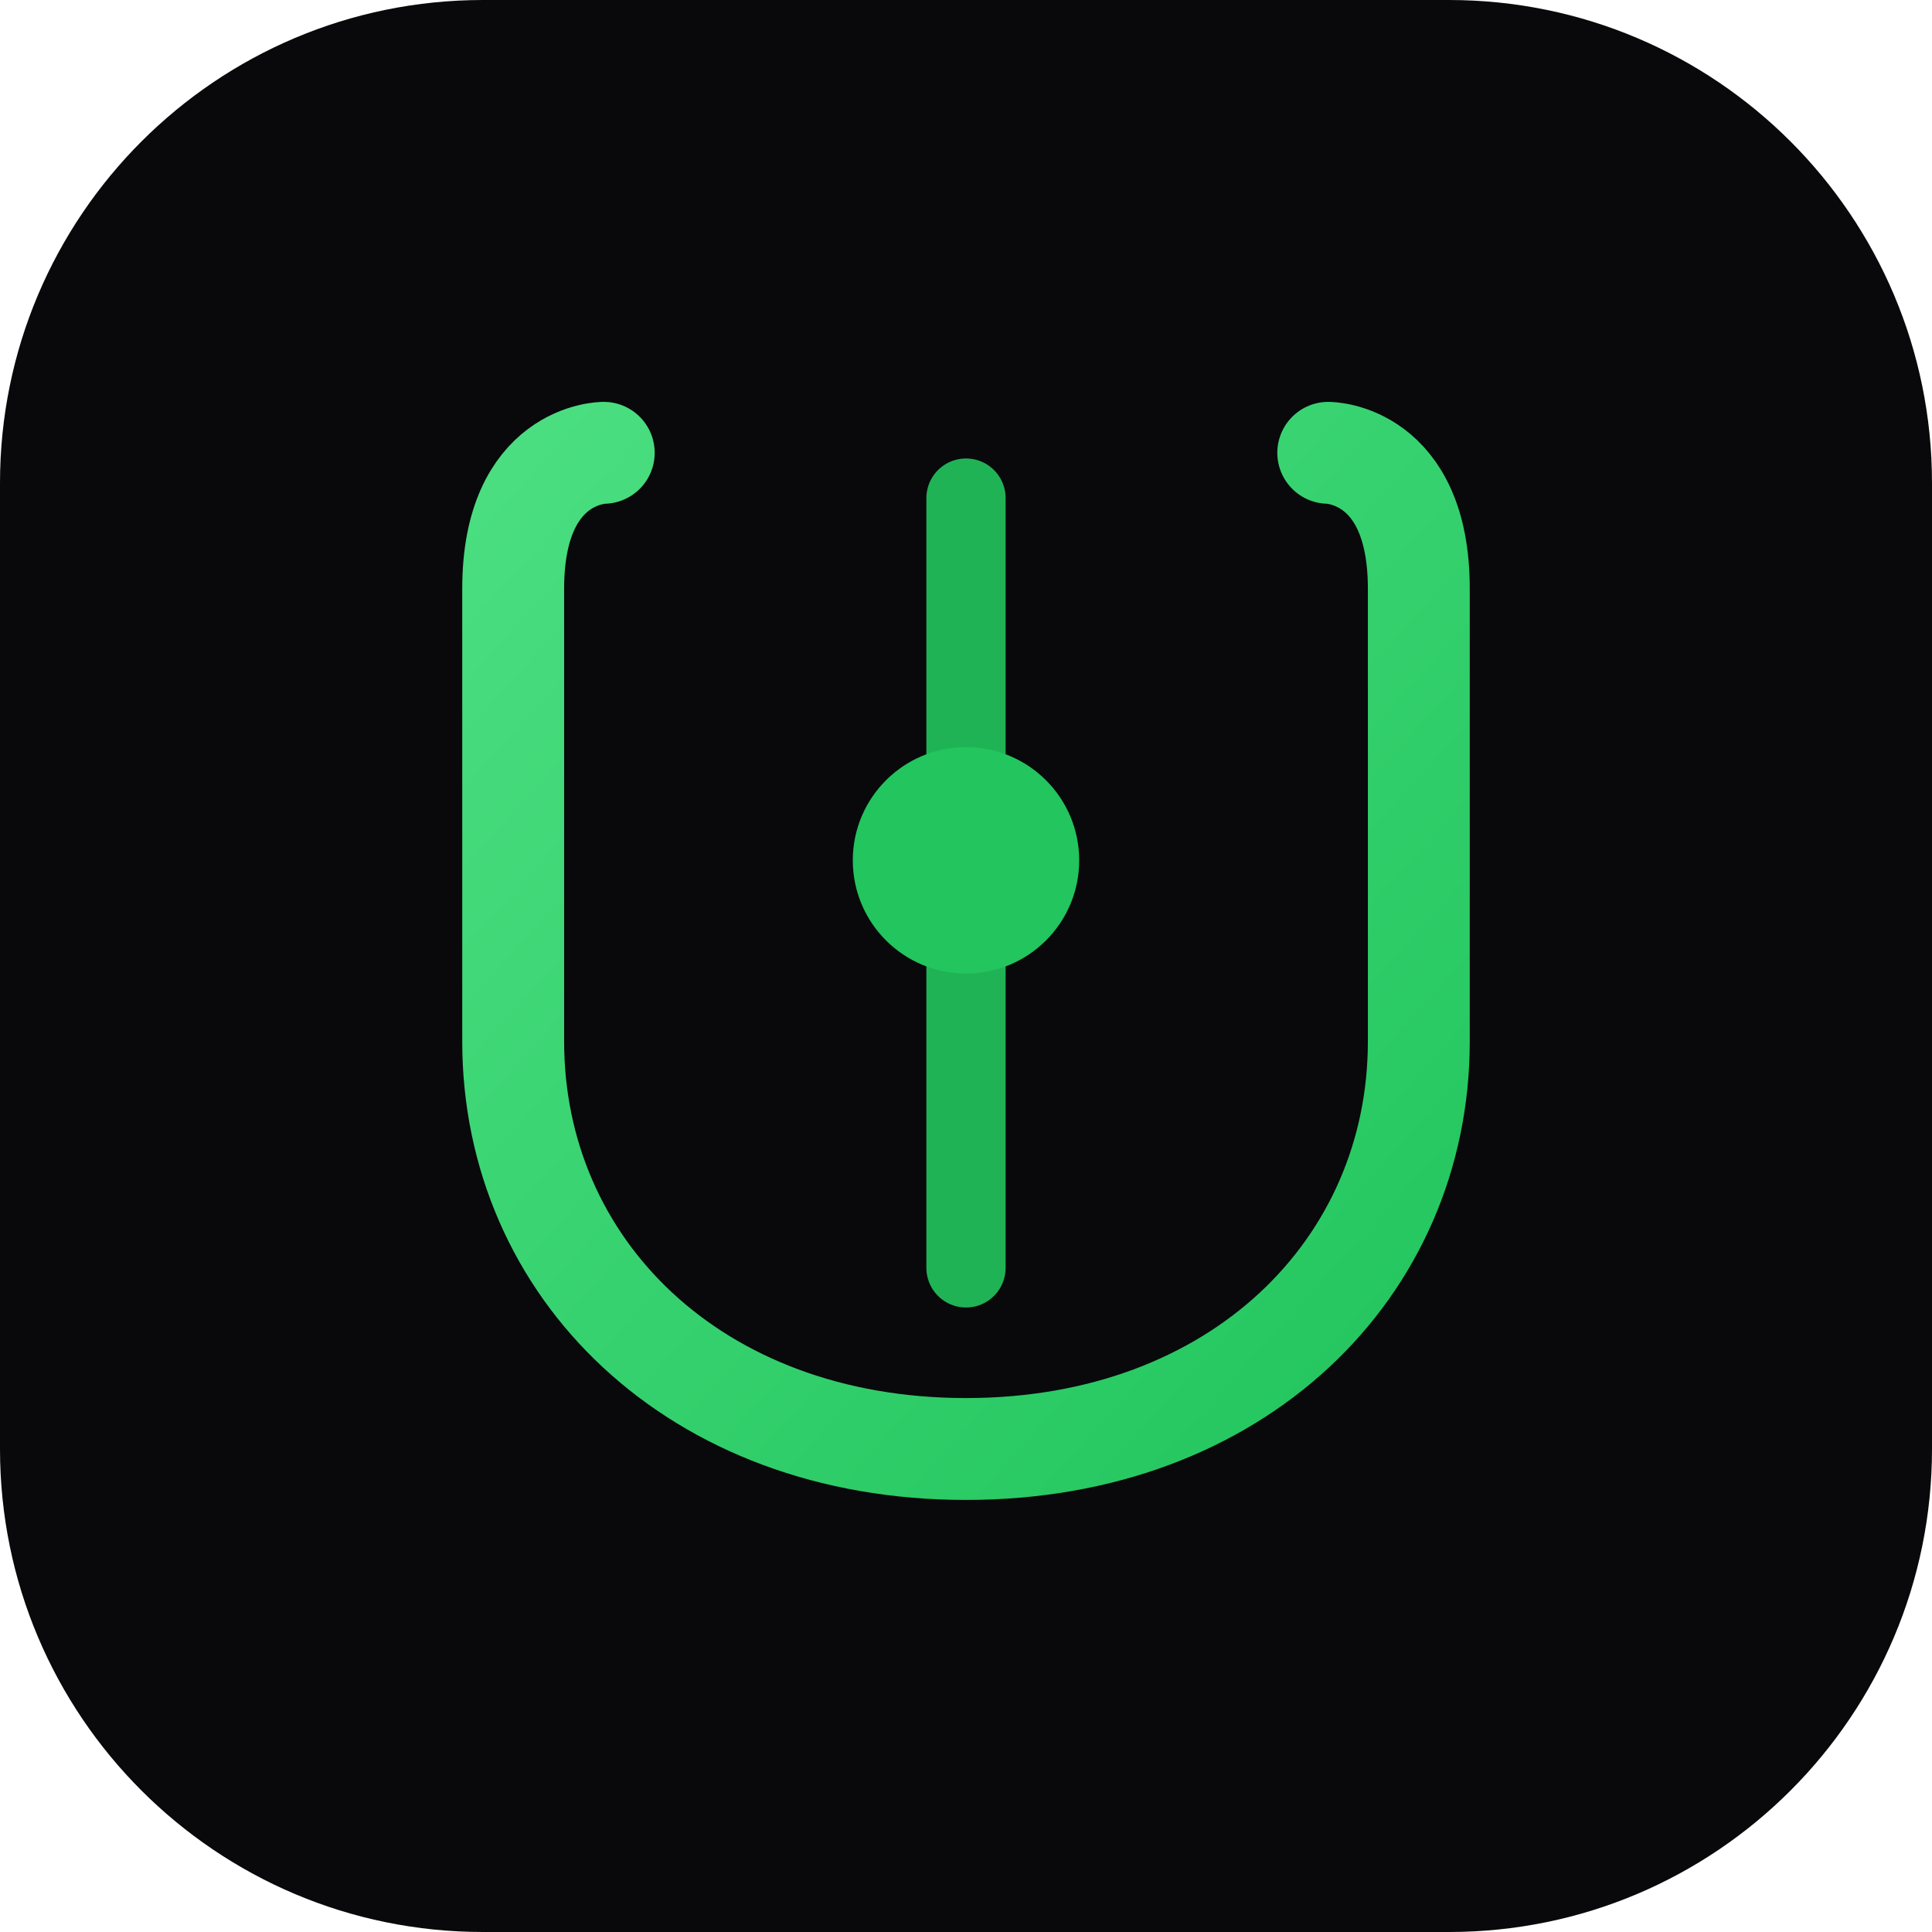
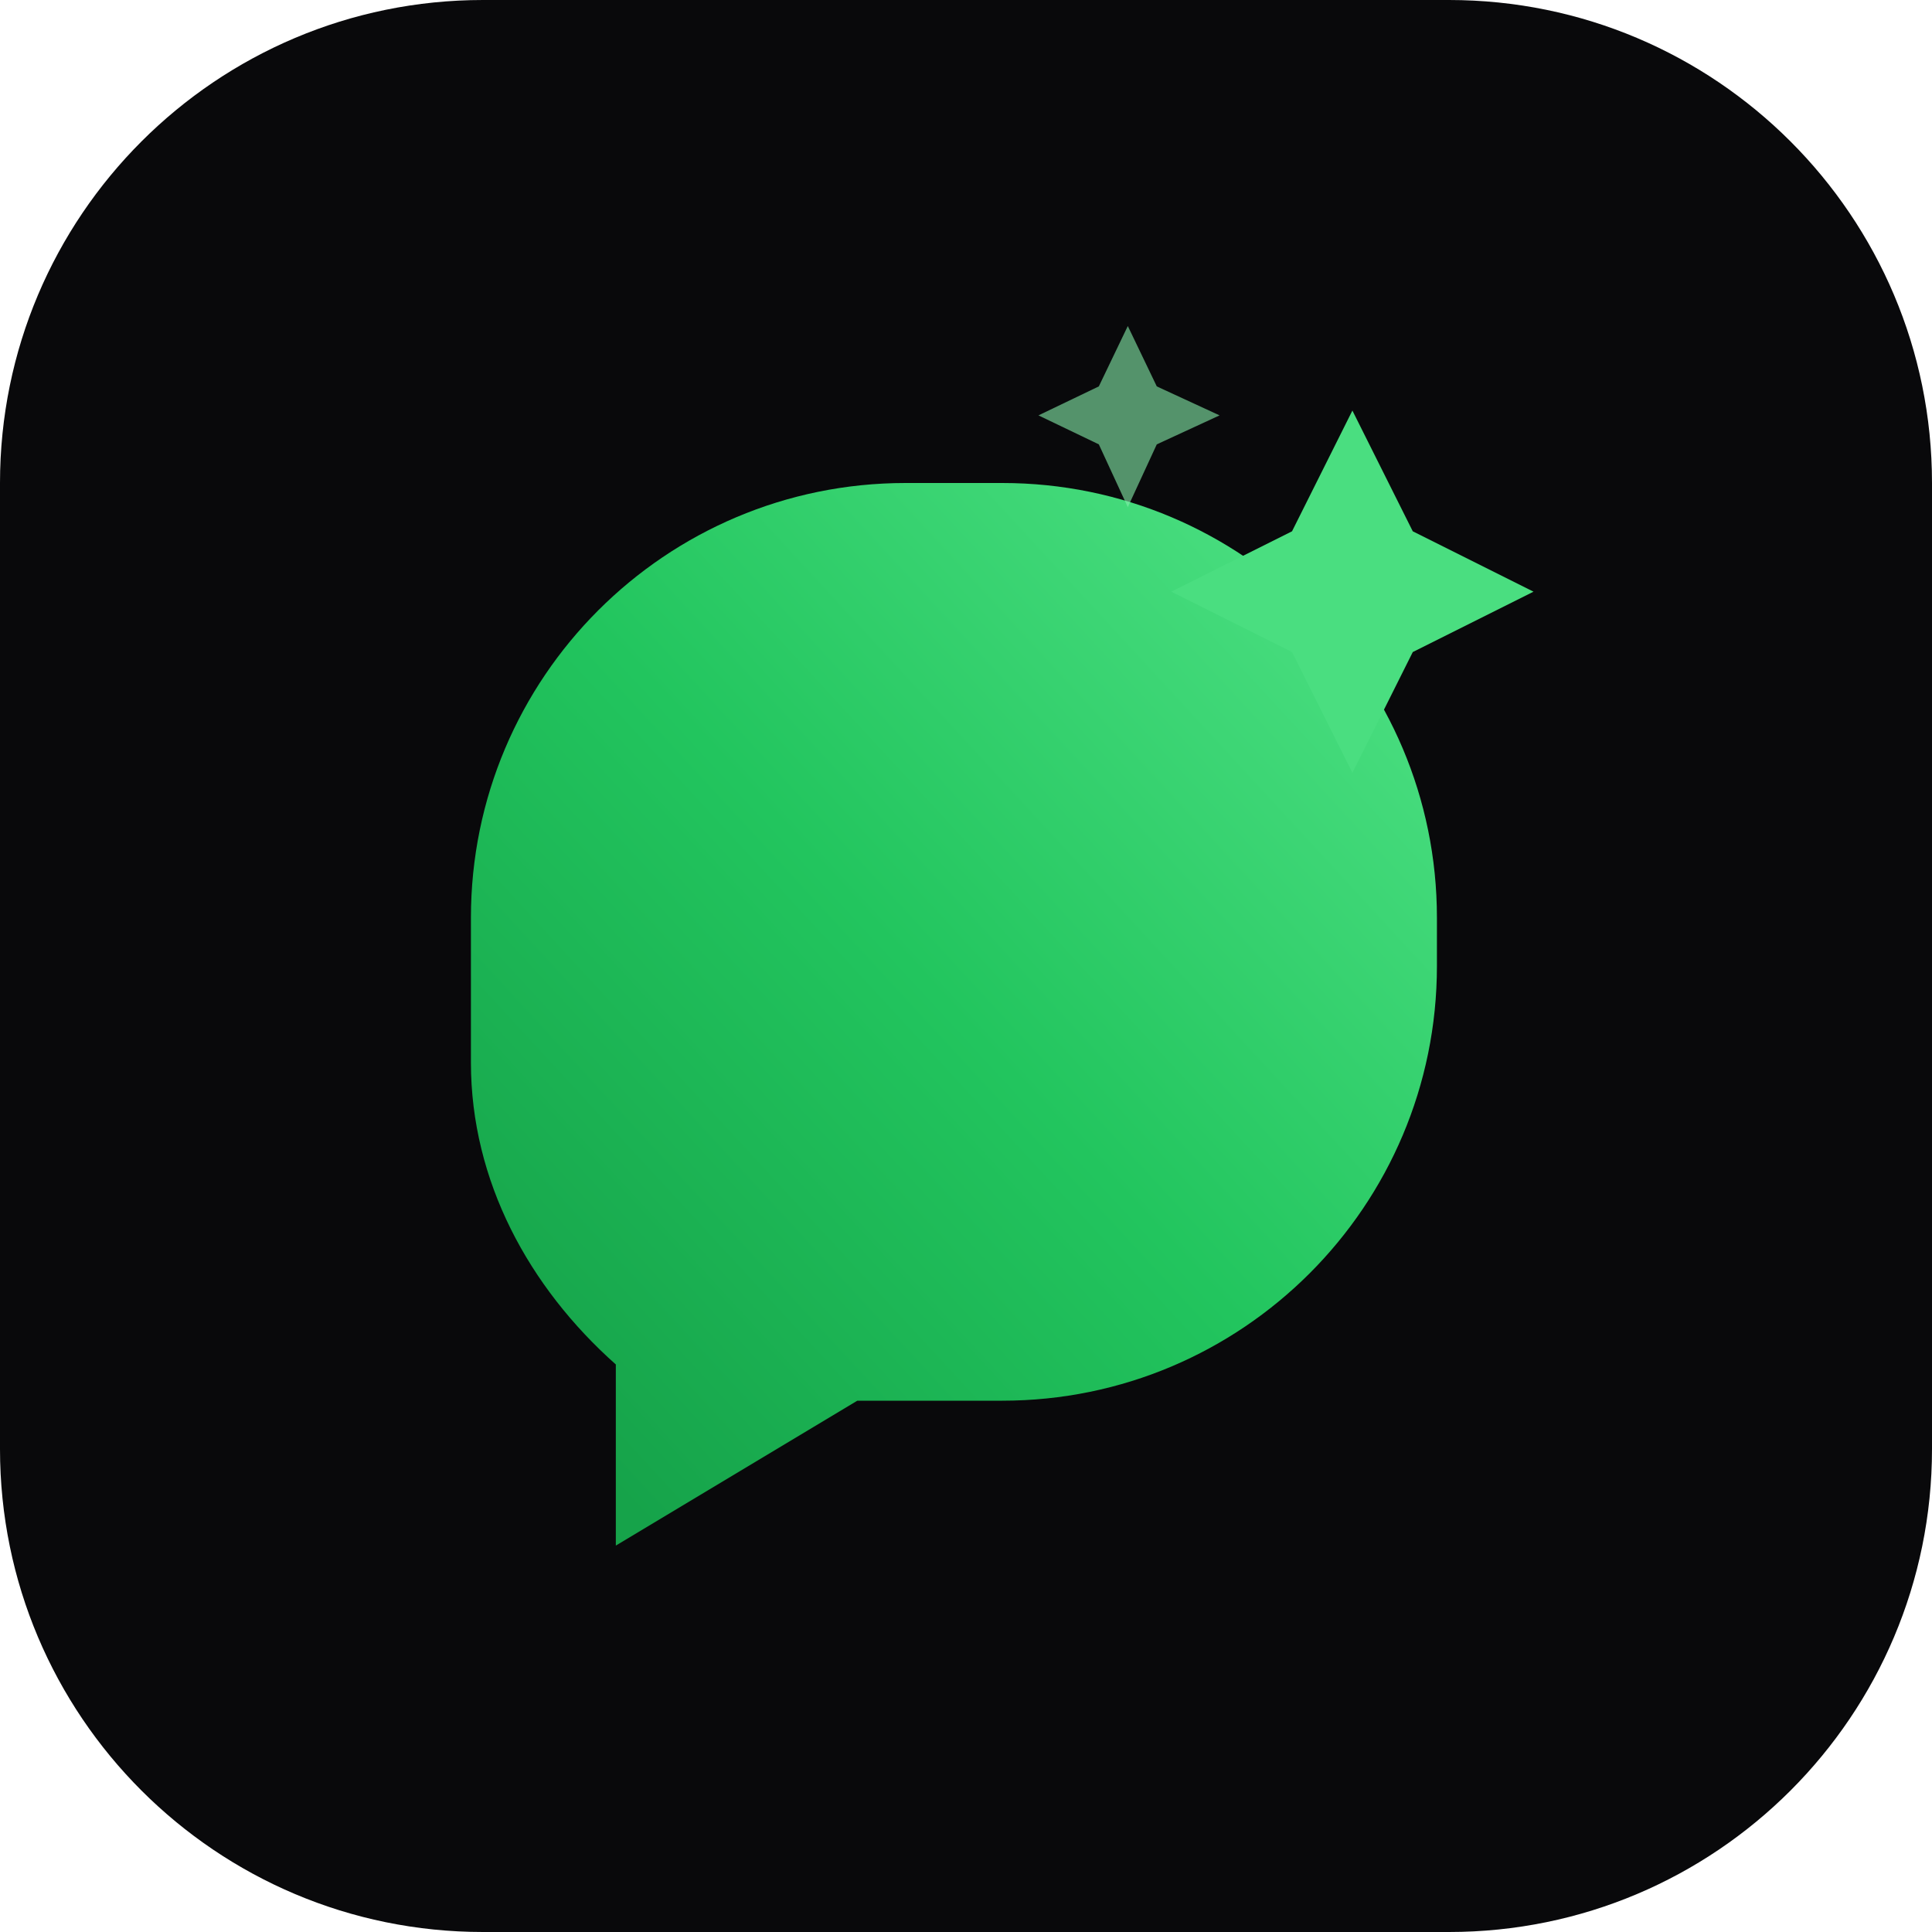
<svg xmlns="http://www.w3.org/2000/svg" viewBox="0 0 32 32" fill="none">
  <defs>
-     <linearGradient id="fv" x1="0%" y1="0%" x2="100%" y2="100%">
-       <stop offset="0%" stop-color="#4ADE80" />
-       <stop offset="100%" stop-color="#22C55E" />
+     <linearGradient id="fvg" x1="10%" y1="90%" x2="90%" y2="10%">
+       <stop offset="0%" stop-color="#16A34A" />
+       <stop offset="50%" stop-color="#22C55E" />
+       <stop offset="100%" stop-color="#4ADE80" />
    </linearGradient>
  </defs>
  <rect width="32" height="32" rx="8" fill="#09090b" />
-   <g transform="translate(4,3) scale(0.375)">
-     <path d="M16 12C16 12 12 12 12 18V38C12 48 20 56 32 56C44 56 52 48 52 38V18C52 12 48 12 48 12" stroke="url(#fv)" stroke-width="4.5" stroke-linecap="round" fill="none" />
-     <line x1="16" y1="12" x2="48" y2="12" stroke="url(#fv)" stroke-width="4.5" stroke-linecap="round" />
-     <line x1="32" y1="14" x2="32" y2="48" stroke="#22C55E" stroke-width="3.5" stroke-linecap="round" opacity="0.9" />
-     <circle cx="32" cy="30" r="5" fill="#22C55E" />
+   <g transform="translate(3, 4) scale(0.4)">
+     <path d="M12 28C12 18.06 20.06 10 30 10H34C43.94 10 52 18.06 52 28V30C52 39.94 43.94 48 34 48H28L18 54V46.5C14.4 43.3 12 38.9 12 34V28Z" fill="url(#fvg)" />
+     <path d="M46 12L48.5 7L51 12L56 14.5L51 17L48.5 22L46 17L41 14.5Z" fill="#4ADE80" />
+     <path d="M38 6L39.2 3.5L40.4 6L43 7.2L40.4 8.4L39.2 11L38 8.4L35.5 7.2Z" fill="#86EFAC" opacity="0.6" />
  </g>
</svg>
